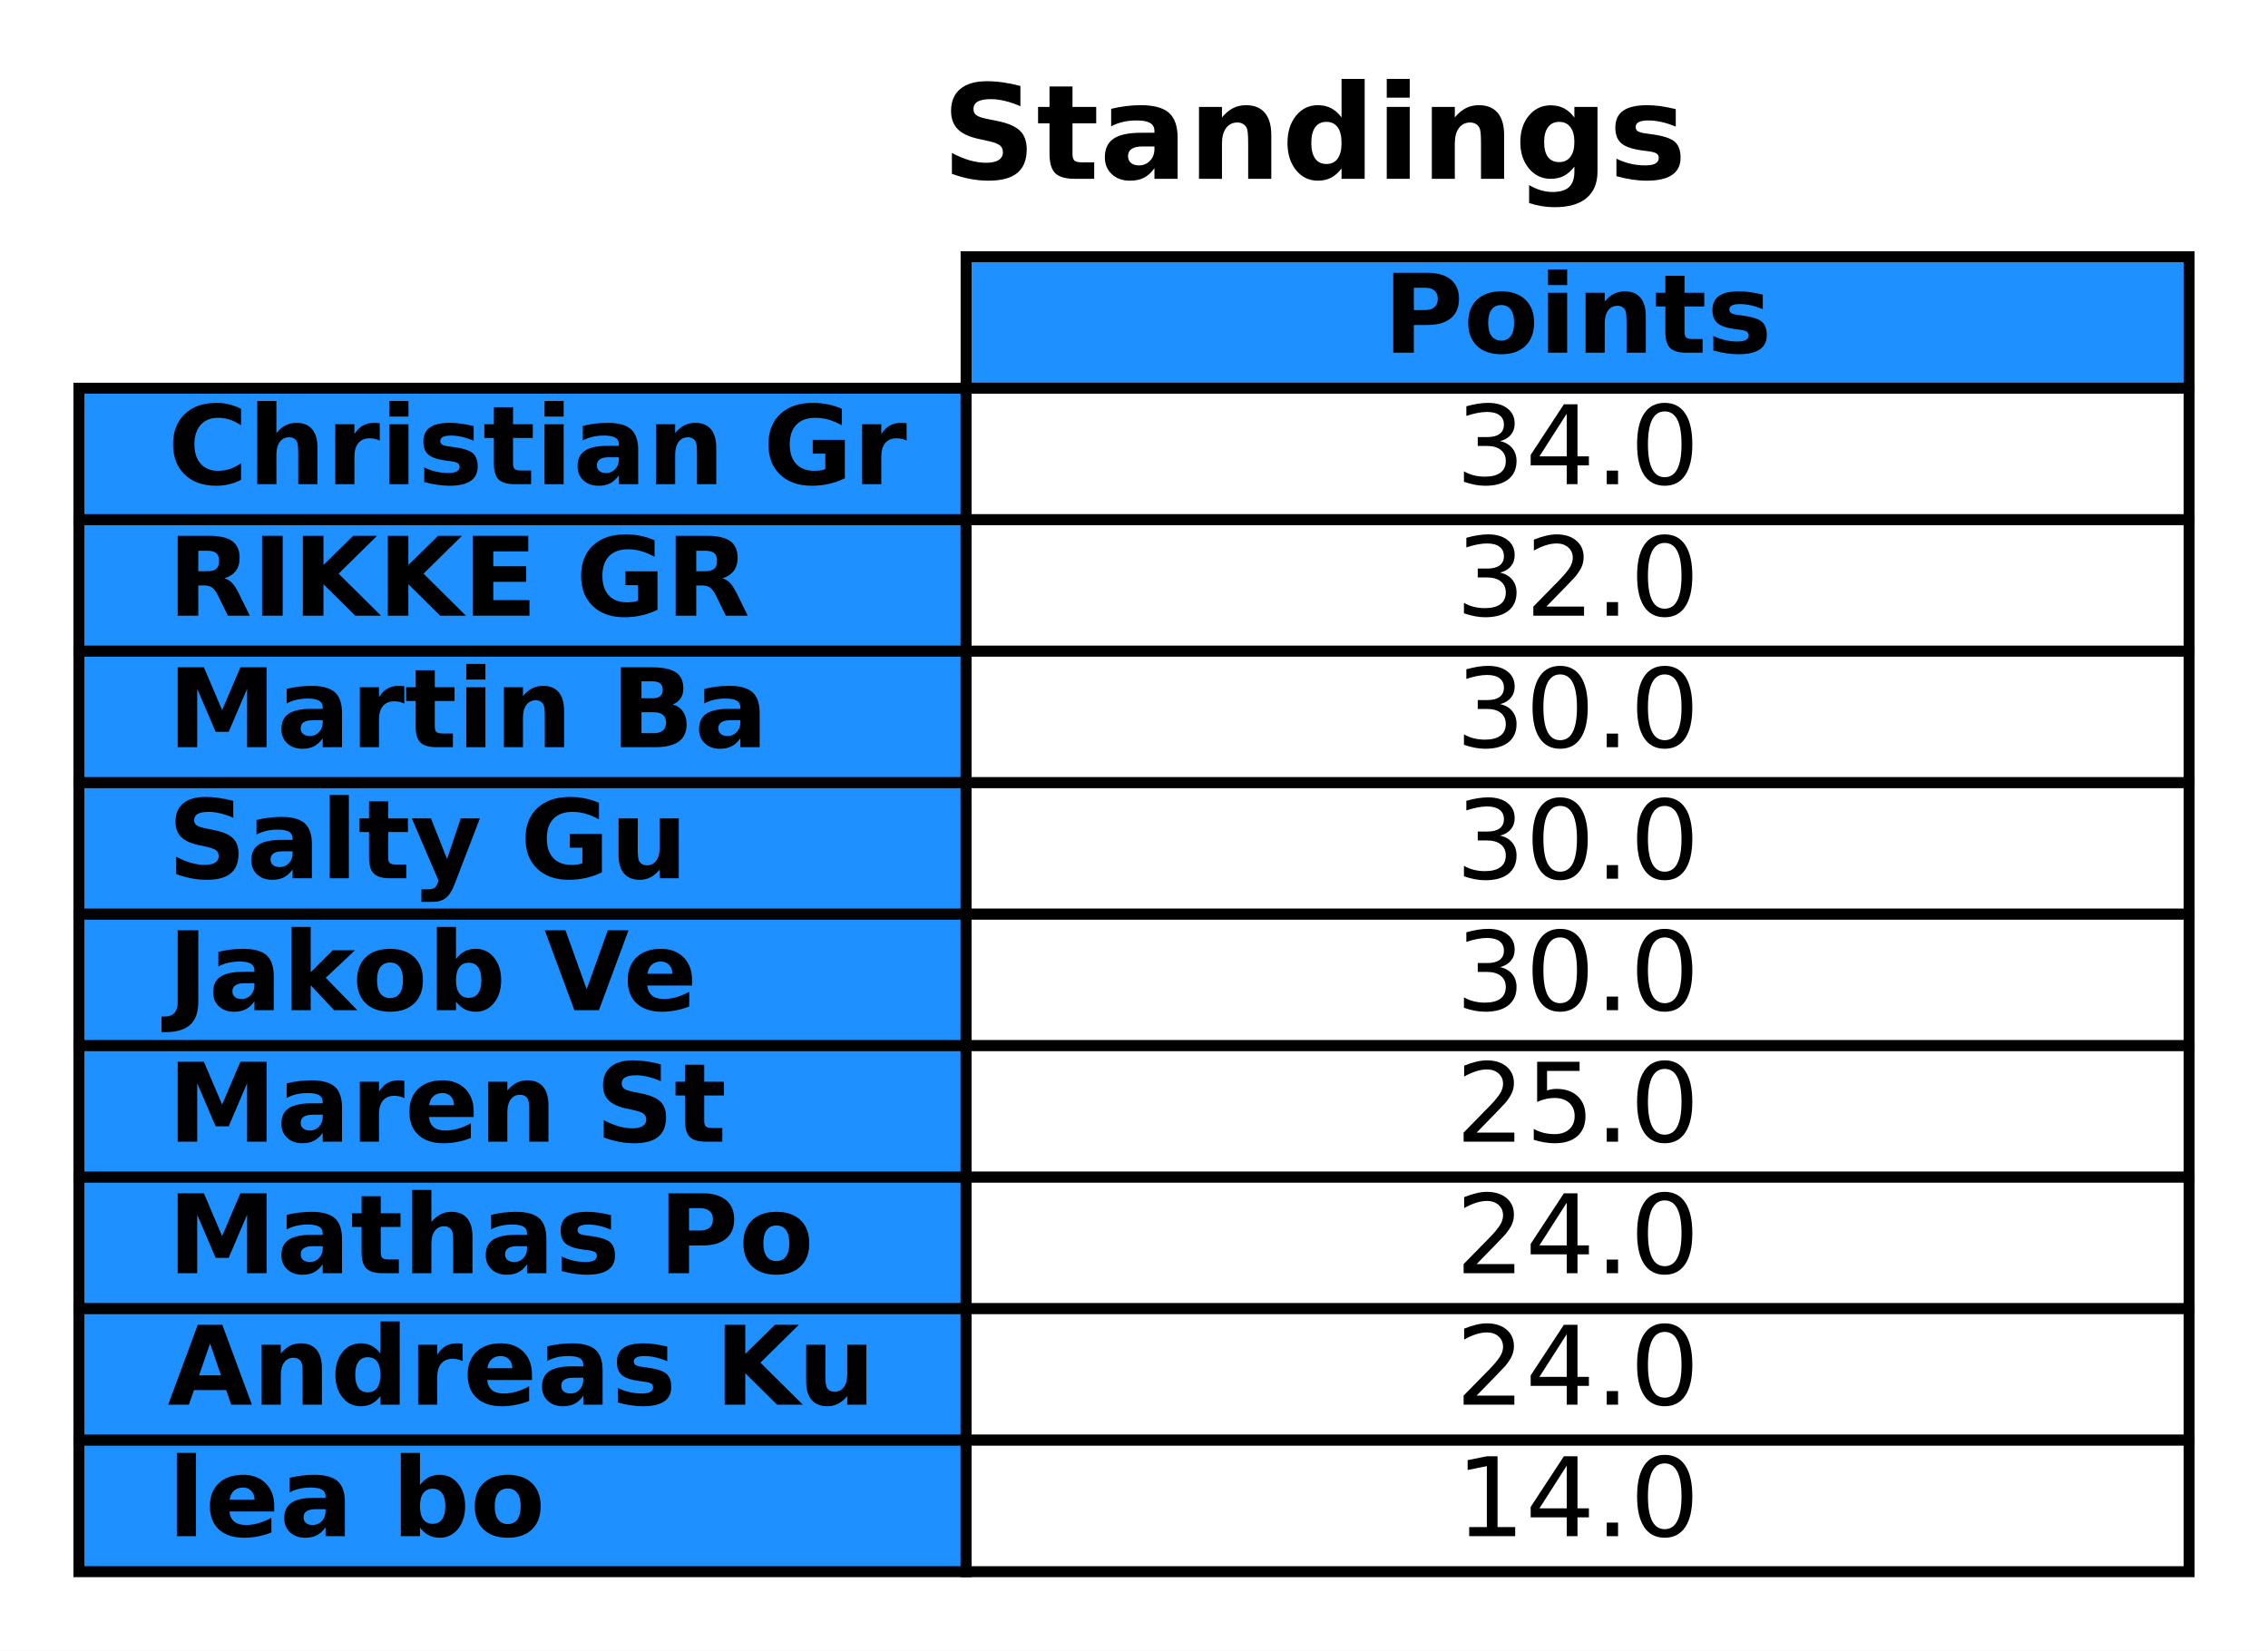
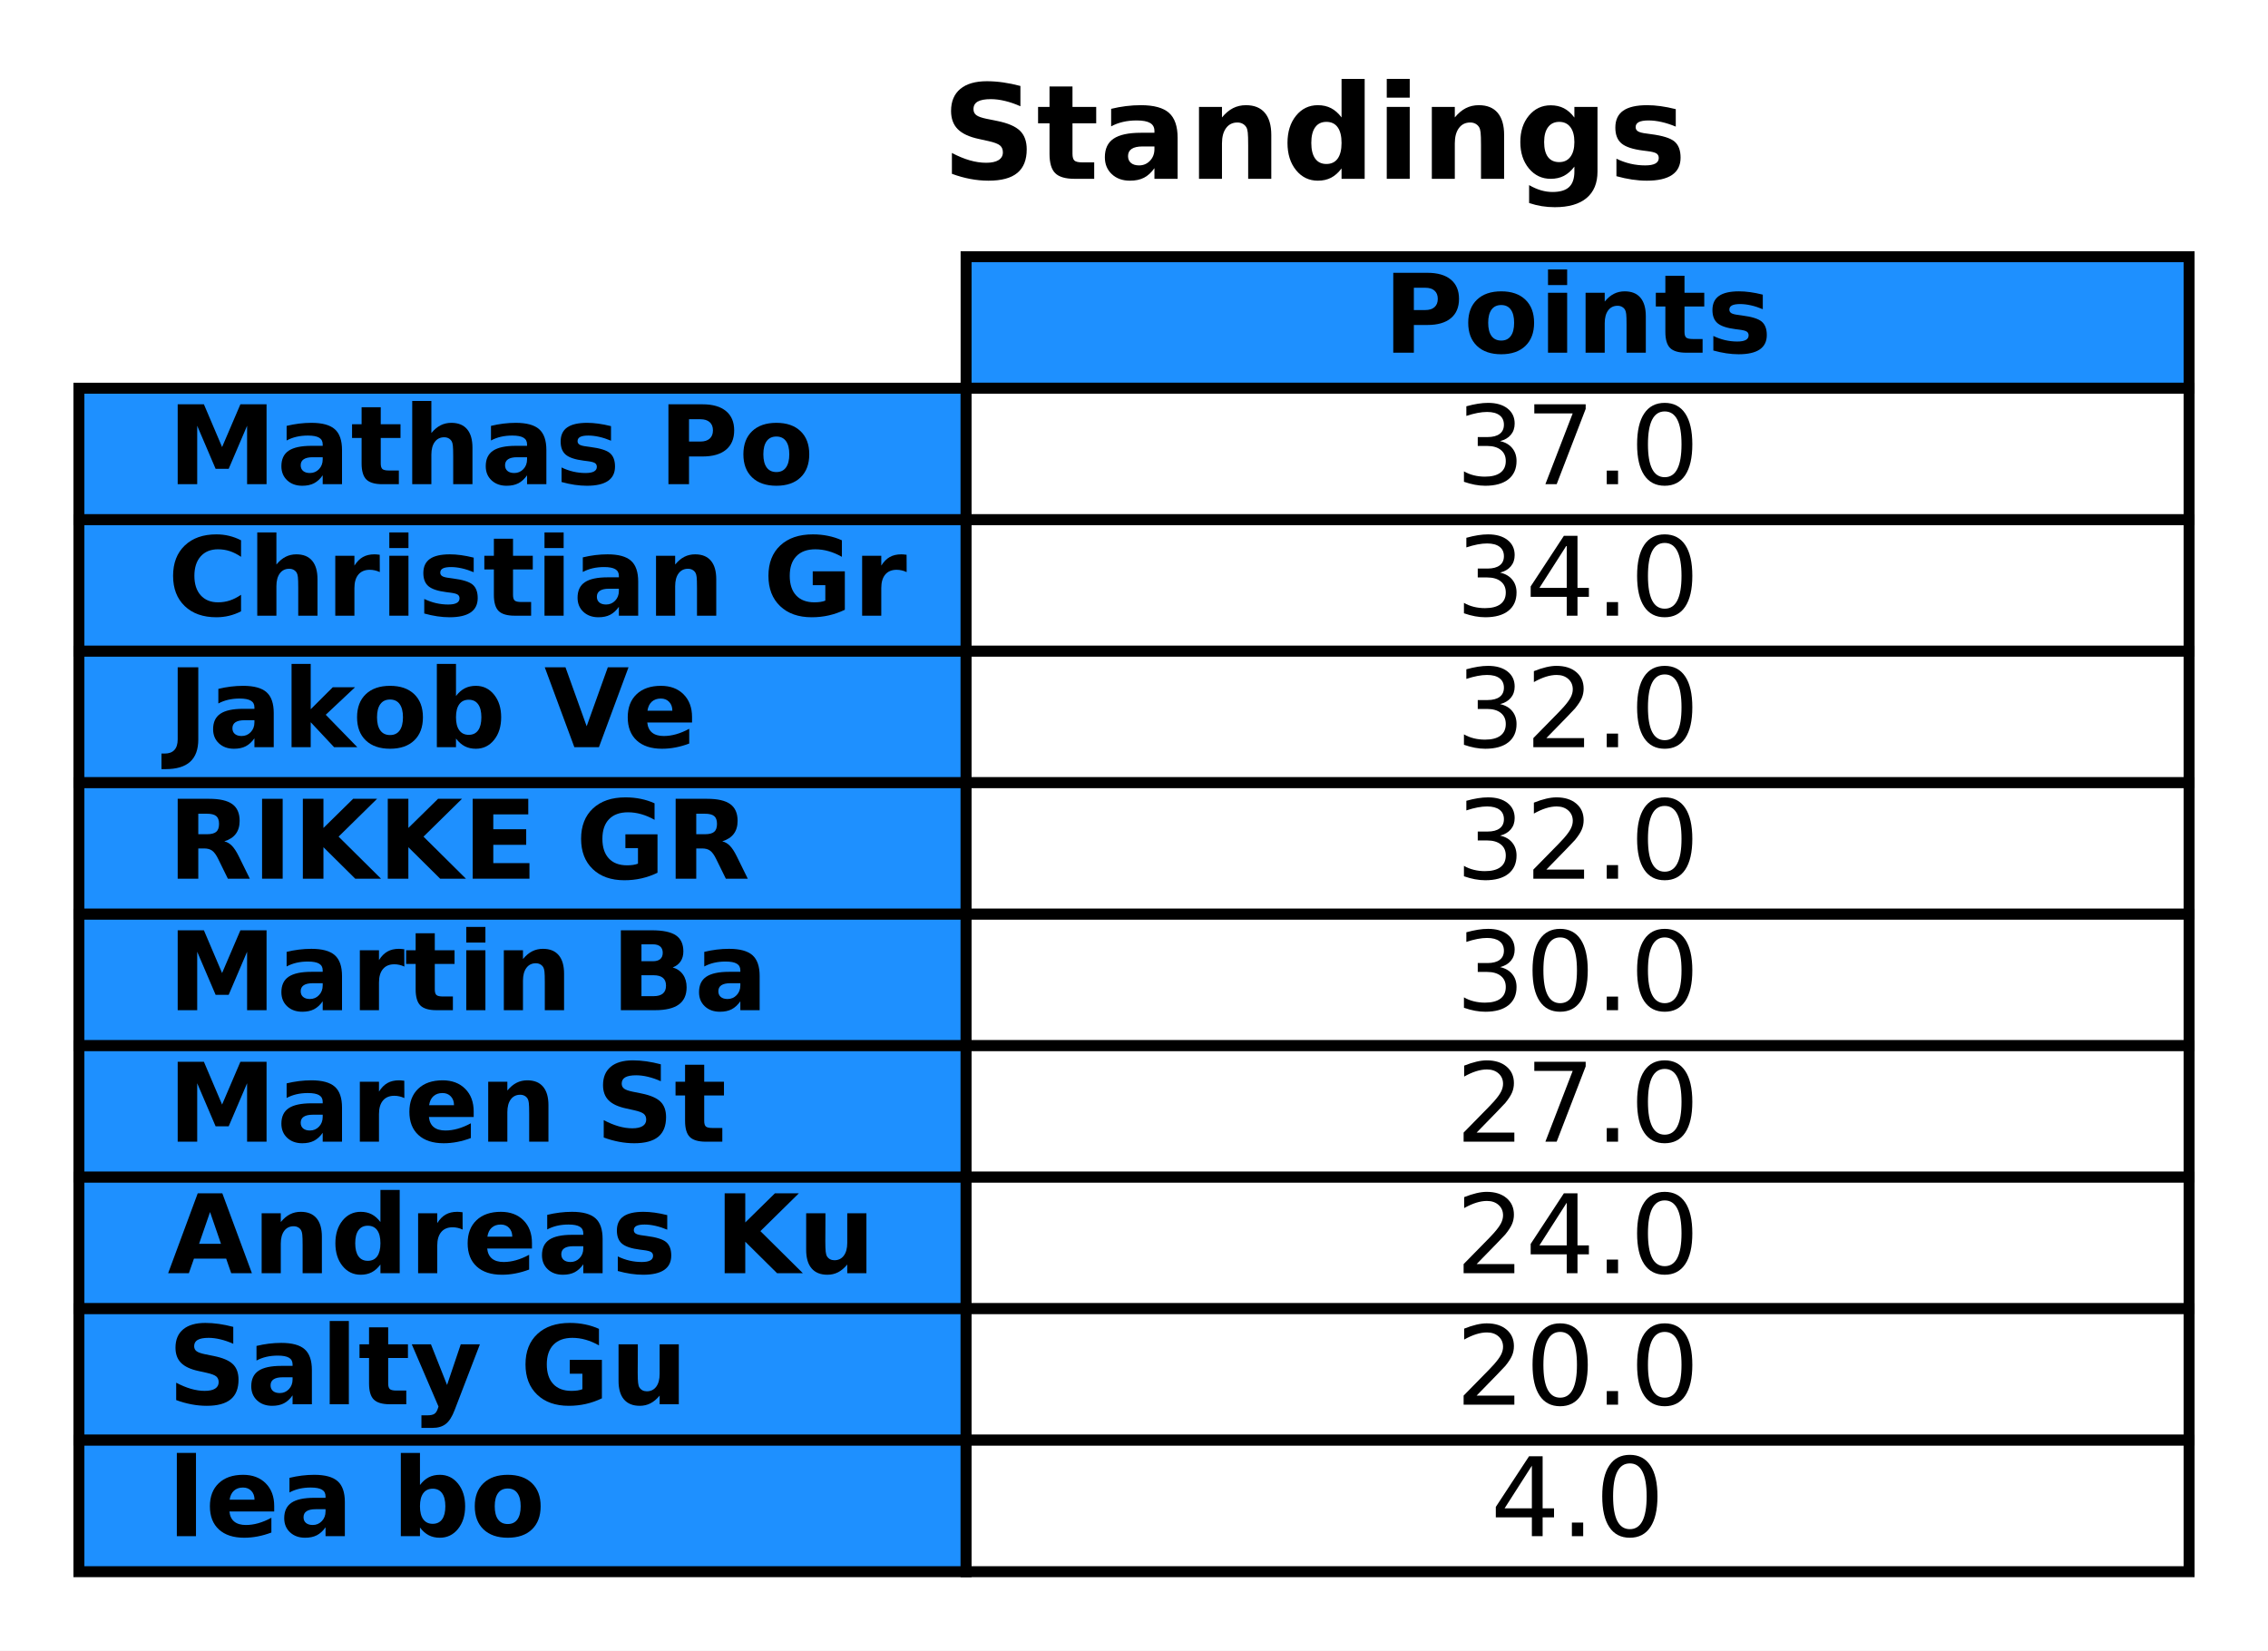
<svg xmlns="http://www.w3.org/2000/svg" xmlns:xlink="http://www.w3.org/1999/xlink" width="206.957pt" height="150.627pt" viewBox="0 0 206.957 150.627" version="1.1">
  <defs>
    <style type="text/css">*{stroke-linejoin: round; stroke-linecap: butt}</style>
  </defs>
  <g id="figure_1">
    <g id="patch_1">
      <path d="M 0 150.627  L 206.957 150.627  L 206.957 0  L 0 0  z " style="fill: #ffffff" />
    </g>
    <g id="axes_1">
      <g id="table_1">
        <g id="patch_2">
          <path d="M 88.157 35.427  L 199.757 35.427  L 199.757 23.427  L 88.157 23.427  z " style="fill: #1e90ff; stroke: #000000; stroke-linejoin: miter" />
        </g>
        <g id="text_1">
          <g transform="translate(126.2178 32.1863) scale(0.1 -0.1)">
            <defs>
              <path id="DejaVuSans-Bold-50" d="M 588 4666  L 2584 4666  Q 3475 4666 3951 4270  Q 4428 3875 4428 3144  Q 4428 2409 3951 2014  Q 3475 1619 2584 1619  L 1791 1619  L 1791 0  L 588 0  L 588 4666  z M 1791 3794  L 1791 2491  L 2456 2491  Q 2806 2491 2997 2661  Q 3188 2831 3188 3144  Q 3188 3456 2997 3625  Q 2806 3794 2456 3794  L 1791 3794  z " transform="scale(0.015625)" />
              <path id="DejaVuSans-Bold-6f" d="M 2203 2784  Q 1831 2784 1636 2517  Q 1441 2250 1441 1747  Q 1441 1244 1636 976  Q 1831 709 2203 709  Q 2569 709 2762 976  Q 2956 1244 2956 1747  Q 2956 2250 2762 2517  Q 2569 2784 2203 2784  z M 2203 3584  Q 3106 3584 3614 3096  Q 4122 2609 4122 1747  Q 4122 884 3614 396  Q 3106 -91 2203 -91  Q 1297 -91 786 396  Q 275 884 275 1747  Q 275 2609 786 3096  Q 1297 3584 2203 3584  z " transform="scale(0.015625)" />
              <path id="DejaVuSans-Bold-69" d="M 538 3500  L 1656 3500  L 1656 0  L 538 0  L 538 3500  z M 538 4863  L 1656 4863  L 1656 3950  L 538 3950  L 538 4863  z " transform="scale(0.015625)" />
              <path id="DejaVuSans-Bold-6e" d="M 4056 2131  L 4056 0  L 2931 0  L 2931 347  L 2931 1631  Q 2931 2084 2911 2256  Q 2891 2428 2841 2509  Q 2775 2619 2662 2680  Q 2550 2741 2406 2741  Q 2056 2741 1856 2470  Q 1656 2200 1656 1722  L 1656 0  L 538 0  L 538 3500  L 1656 3500  L 1656 2988  Q 1909 3294 2193 3439  Q 2478 3584 2822 3584  Q 3428 3584 3742 3212  Q 4056 2841 4056 2131  z " transform="scale(0.015625)" />
              <path id="DejaVuSans-Bold-74" d="M 1759 4494  L 1759 3500  L 2913 3500  L 2913 2700  L 1759 2700  L 1759 1216  Q 1759 972 1856 886  Q 1953 800 2241 800  L 2816 800  L 2816 0  L 1856 0  Q 1194 0 917 276  Q 641 553 641 1216  L 641 2700  L 84 2700  L 84 3500  L 641 3500  L 641 4494  L 1759 4494  z " transform="scale(0.015625)" />
              <path id="DejaVuSans-Bold-73" d="M 3272 3391  L 3272 2541  Q 2913 2691 2578 2766  Q 2244 2841 1947 2841  Q 1628 2841 1473 2761  Q 1319 2681 1319 2516  Q 1319 2381 1436 2309  Q 1553 2238 1856 2203  L 2053 2175  Q 2913 2066 3209 1816  Q 3506 1566 3506 1031  Q 3506 472 3093 190  Q 2681 -91 1863 -91  Q 1516 -91 1145 -36  Q 775 19 384 128  L 384 978  Q 719 816 1070 734  Q 1422 653 1784 653  Q 2113 653 2278 743  Q 2444 834 2444 1013  Q 2444 1163 2330 1236  Q 2216 1309 1875 1350  L 1678 1375  Q 931 1469 631 1722  Q 331 1975 331 2491  Q 331 3047 712 3315  Q 1094 3584 1881 3584  Q 2191 3584 2531 3537  Q 2872 3491 3272 3391  z " transform="scale(0.015625)" />
            </defs>
            <use xlink:href="#DejaVuSans-Bold-50" />
            <use xlink:href="#DejaVuSans-Bold-6f" x="73.291" />
            <use xlink:href="#DejaVuSans-Bold-69" x="141.992" />
            <use xlink:href="#DejaVuSans-Bold-6e" x="176.27" />
            <use xlink:href="#DejaVuSans-Bold-74" x="247.461" />
            <use xlink:href="#DejaVuSans-Bold-73" x="295.264" />
          </g>
        </g>
        <g id="patch_3">
          <path d="M 7.2 47.427  L 88.157 47.427  L 88.157 35.427  L 7.2 35.427  z " style="fill: #1e90ff; stroke: #000000; stroke-linejoin: miter" />
        </g>
        <g id="text_2">
          <g transform="translate(15.29569 44.1863) scale(0.1 -0.1)">
            <defs>
+               <path id="DejaVuSans-Bold-4d" d="M 588 4666  L 2119 4666  L 3181 2169  L 4250 4666  L 5778 4666  L 5778 0  L 4641 0  L 4641 3413  L 3566 897  L 2803 897  L 1728 3413  L 1728 0  L 588 0  L 588 4666  z " transform="scale(0.015625)" />
+               <path id="DejaVuSans-Bold-61" d="M 2106 1575  Q 1756 1575 1579 1456  Q 1403 1338 1403 1106  Q 1403 894 1545 773  Q 1688 653 1941 653  Q 2256 653 2472 879  Q 2688 1106 2688 1447  L 2688 1575  L 2106 1575  z M 3816 1997  L 3816 0  L 2688 0  L 2688 519  Q 2463 200 2181 54  Q 1900 -91 1497 -91  Q 953 -91 614 226  Q 275 544 275 1050  Q 275 1666 698 1953  Q 1122 2241 2028 2241  L 2688 2241  L 2688 2328  Q 2688 2594 2478 2717  Q 2269 2841 1825 2841  Q 1466 2841 1156 2769  Q 847 2697 581 2553  L 581 3406  Q 941 3494 1303 3539  Q 1666 3584 2028 3584  Q 2975 3584 3395 3211  Q 3816 2838 3816 1997  z " transform="scale(0.015625)" />
+               <path id="DejaVuSans-Bold-68" d="M 4056 2131  L 4056 0  L 2931 0  L 2931 347  L 2931 1625  Q 2931 2084 2911 2256  Q 2891 2428 2841 2509  Q 2775 2619 2662 2680  Q 2550 2741 2406 2741  Q 2056 2741 1856 2470  Q 1656 2200 1656 1722  L 1656 0  L 538 0  L 538 4863  L 1656 4863  L 1656 2988  Q 1909 3294 2193 3439  Q 2478 3584 2822 3584  Q 3428 3584 3742 3212  Q 4056 2841 4056 2131  z " transform="scale(0.015625)" />
+               <path id="DejaVuSans-Bold-20" transform="scale(0.015625)" />
+             </defs>
+             <use xlink:href="#DejaVuSans-Bold-4d" />
+             <use xlink:href="#DejaVuSans-Bold-61" x="99.512" />
+             <use xlink:href="#DejaVuSans-Bold-74" x="166.992" />
+             <use xlink:href="#DejaVuSans-Bold-68" x="214.795" />
+             <use xlink:href="#DejaVuSans-Bold-61" x="285.986" />
+             <use xlink:href="#DejaVuSans-Bold-73" x="353.467" />
+             <use xlink:href="#DejaVuSans-Bold-20" x="412.988" />
+             <use xlink:href="#DejaVuSans-Bold-50" x="447.803" />
+             <use xlink:href="#DejaVuSans-Bold-6f" x="521.094" />
+           </g>
+         </g>
+         <g id="patch_4">
+           <path d="M 88.157 47.427  L 199.757 47.427  L 199.757 35.427  L 88.157 35.427  z " style="fill: #ffffff; stroke: #000000; stroke-linejoin: miter" />
+         </g>
+         <g id="text_3">
+           <g transform="translate(132.8241 44.1863) scale(0.1 -0.1)">
+             <defs>
+               <path id="DejaVuSans-33" d="M 2597 2516  Q 3050 2419 3304 2112  Q 3559 1806 3559 1356  Q 3559 666 3084 287  Q 2609 -91 1734 -91  Q 1441 -91 1130 -33  Q 819 25 488 141  L 488 750  Q 750 597 1062 519  Q 1375 441 1716 441  Q 2309 441 2620 675  Q 2931 909 2931 1356  Q 2931 1769 2642 2001  Q 2353 2234 1838 2234  L 1294 2234  L 1294 2753  L 1863 2753  Q 2328 2753 2575 2939  Q 2822 3125 2822 3475  Q 2822 3834 2567 4026  Q 2313 4219 1838 4219  Q 1578 4219 1281 4162  Q 984 4106 628 3988  L 628 4550  Q 988 4650 1302 4700  Q 1616 4750 1894 4750  Q 2613 4750 3031 4423  Q 3450 4097 3450 3541  Q 3450 3153 3228 2886  Q 3006 2619 2597 2516  z " transform="scale(0.015625)" />
+               <path id="DejaVuSans-37" d="M 525 4666  L 3525 4666  L 3525 4397  L 1831 0  L 1172 0  L 2766 4134  L 525 4134  L 525 4666  z " transform="scale(0.015625)" />
+               <path id="DejaVuSans-2e" d="M 684 794  L 1344 794  L 1344 0  L 684 0  L 684 794  z " transform="scale(0.015625)" />
+               <path id="DejaVuSans-30" d="M 2034 4250  Q 1547 4250 1301 3770  Q 1056 3291 1056 2328  Q 1056 1369 1301 889  Q 1547 409 2034 409  Q 2525 409 2770 889  Q 3016 1369 3016 2328  Q 3016 3291 2770 3770  Q 2525 4250 2034 4250  z M 2034 4750  Q 2819 4750 3233 4129  Q 3647 3509 3647 2328  Q 3647 1150 3233 529  Q 2819 -91 2034 -91  Q 1250 -91 836 529  Q 422 1150 422 2328  Q 422 3509 836 4129  Q 1250 4750 2034 4750  z " transform="scale(0.015625)" />
+             </defs>
+             <use xlink:href="#DejaVuSans-33" />
+             <use xlink:href="#DejaVuSans-37" x="63.623" />
+             <use xlink:href="#DejaVuSans-2e" x="127.246" />
+             <use xlink:href="#DejaVuSans-30" x="159.033" />
+           </g>
+         </g>
+         <g id="patch_5">
+           <path d="M 7.2 59.427  L 88.157 59.427  L 88.157 47.427  L 7.2 47.427  z " style="fill: #1e90ff; stroke: #000000; stroke-linejoin: miter" />
+         </g>
+         <g id="text_4">
+           <g transform="translate(15.29569 56.1863) scale(0.1 -0.1)">
+             <defs>
              <path id="DejaVuSans-Bold-43" d="M 4288 256  Q 3956 84 3597 -3  Q 3238 -91 2847 -91  Q 1681 -91 1000 561  Q 319 1213 319 2328  Q 319 3447 1000 4098  Q 1681 4750 2847 4750  Q 3238 4750 3597 4662  Q 3956 4575 4288 4403  L 4288 3438  Q 3953 3666 3628 3772  Q 3303 3878 2944 3878  Q 2300 3878 1931 3465  Q 1563 3053 1563 2328  Q 1563 1606 1931 1193  Q 2300 781 2944 781  Q 3303 781 3628 887  Q 3953 994 4288 1222  L 4288 256  z " transform="scale(0.015625)" />
-               <path id="DejaVuSans-Bold-68" d="M 4056 2131  L 4056 0  L 2931 0  L 2931 347  L 2931 1625  Q 2931 2084 2911 2256  Q 2891 2428 2841 2509  Q 2775 2619 2662 2680  Q 2550 2741 2406 2741  Q 2056 2741 1856 2470  Q 1656 2200 1656 1722  L 1656 0  L 538 0  L 538 4863  L 1656 4863  L 1656 2988  Q 1909 3294 2193 3439  Q 2478 3584 2822 3584  Q 3428 3584 3742 3212  Q 4056 2841 4056 2131  z " transform="scale(0.015625)" />
              <path id="DejaVuSans-Bold-72" d="M 3138 2547  Q 2991 2616 2845 2648  Q 2700 2681 2553 2681  Q 2122 2681 1889 2404  Q 1656 2128 1656 1613  L 1656 0  L 538 0  L 538 3500  L 1656 3500  L 1656 2925  Q 1872 3269 2151 3426  Q 2431 3584 2822 3584  Q 2878 3584 2943 3579  Q 3009 3575 3134 3559  L 3138 2547  z " transform="scale(0.015625)" />
-               <path id="DejaVuSans-Bold-61" d="M 2106 1575  Q 1756 1575 1579 1456  Q 1403 1338 1403 1106  Q 1403 894 1545 773  Q 1688 653 1941 653  Q 2256 653 2472 879  Q 2688 1106 2688 1447  L 2688 1575  L 2106 1575  z M 3816 1997  L 3816 0  L 2688 0  L 2688 519  Q 2463 200 2181 54  Q 1900 -91 1497 -91  Q 953 -91 614 226  Q 275 544 275 1050  Q 275 1666 698 1953  Q 1122 2241 2028 2241  L 2688 2241  L 2688 2328  Q 2688 2594 2478 2717  Q 2269 2841 1825 2841  Q 1466 2841 1156 2769  Q 847 2697 581 2553  L 581 3406  Q 941 3494 1303 3539  Q 1666 3584 2028 3584  Q 2975 3584 3395 3211  Q 3816 2838 3816 1997  z " transform="scale(0.015625)" />
-               <path id="DejaVuSans-Bold-20" transform="scale(0.015625)" />
              <path id="DejaVuSans-Bold-47" d="M 4781 347  Q 4331 128 3847 18  Q 3363 -91 2847 -91  Q 1681 -91 1000 561  Q 319 1213 319 2328  Q 319 3456 1012 4103  Q 1706 4750 2913 4750  Q 3378 4750 3804 4662  Q 4231 4575 4609 4403  L 4609 3438  Q 4219 3659 3833 3768  Q 3447 3878 3059 3878  Q 2341 3878 1952 3476  Q 1563 3075 1563 2328  Q 1563 1588 1938 1184  Q 2313 781 3003 781  Q 3191 781 3352 804  Q 3513 828 3641 878  L 3641 1784  L 2906 1784  L 2906 2591  L 4781 2591  L 4781 347  z " transform="scale(0.015625)" />
            </defs>
            <use xlink:href="#DejaVuSans-Bold-43" />
            <use xlink:href="#DejaVuSans-Bold-68" x="73.389" />
            <use xlink:href="#DejaVuSans-Bold-72" x="144.58" />
            <use xlink:href="#DejaVuSans-Bold-69" x="193.896" />
            <use xlink:href="#DejaVuSans-Bold-73" x="228.174" />
            <use xlink:href="#DejaVuSans-Bold-74" x="287.695" />
            <use xlink:href="#DejaVuSans-Bold-69" x="335.498" />
            <use xlink:href="#DejaVuSans-Bold-61" x="369.775" />
            <use xlink:href="#DejaVuSans-Bold-6e" x="437.256" />
            <use xlink:href="#DejaVuSans-Bold-20" x="508.447" />
            <use xlink:href="#DejaVuSans-Bold-47" x="543.262" />
            <use xlink:href="#DejaVuSans-Bold-72" x="625.342" />
          </g>
        </g>
-         <g id="patch_4">
-           <path d="M 88.157 47.427  L 199.757 47.427  L 199.757 35.427  L 88.157 35.427  z " style="fill: #ffffff; stroke: #000000; stroke-linejoin: miter" />
-         </g>
-         <g id="text_3">
-           <g transform="translate(132.8241 44.1863) scale(0.1 -0.1)">
-             <defs>
-               <path id="DejaVuSans-33" d="M 2597 2516  Q 3050 2419 3304 2112  Q 3559 1806 3559 1356  Q 3559 666 3084 287  Q 2609 -91 1734 -91  Q 1441 -91 1130 -33  Q 819 25 488 141  L 488 750  Q 750 597 1062 519  Q 1375 441 1716 441  Q 2309 441 2620 675  Q 2931 909 2931 1356  Q 2931 1769 2642 2001  Q 2353 2234 1838 2234  L 1294 2234  L 1294 2753  L 1863 2753  Q 2328 2753 2575 2939  Q 2822 3125 2822 3475  Q 2822 3834 2567 4026  Q 2313 4219 1838 4219  Q 1578 4219 1281 4162  Q 984 4106 628 3988  L 628 4550  Q 988 4650 1302 4700  Q 1616 4750 1894 4750  Q 2613 4750 3031 4423  Q 3450 4097 3450 3541  Q 3450 3153 3228 2886  Q 3006 2619 2597 2516  z " transform="scale(0.015625)" />
+         <g id="patch_6">
+           <path d="M 88.157 59.427  L 199.757 59.427  L 199.757 47.427  L 88.157 47.427  z " style="fill: #ffffff; stroke: #000000; stroke-linejoin: miter" />
+         </g>
+         <g id="text_5">
+           <g transform="translate(132.8241 56.1863) scale(0.1 -0.1)">
+             <defs>
              <path id="DejaVuSans-34" d="M 2419 4116  L 825 1625  L 2419 1625  L 2419 4116  z M 2253 4666  L 3047 4666  L 3047 1625  L 3713 1625  L 3713 1100  L 3047 1100  L 3047 0  L 2419 0  L 2419 1100  L 313 1100  L 313 1709  L 2253 4666  z " transform="scale(0.015625)" />
-               <path id="DejaVuSans-2e" d="M 684 794  L 1344 794  L 1344 0  L 684 0  L 684 794  z " transform="scale(0.015625)" />
-               <path id="DejaVuSans-30" d="M 2034 4250  Q 1547 4250 1301 3770  Q 1056 3291 1056 2328  Q 1056 1369 1301 889  Q 1547 409 2034 409  Q 2525 409 2770 889  Q 3016 1369 3016 2328  Q 3016 3291 2770 3770  Q 2525 4250 2034 4250  z M 2034 4750  Q 2819 4750 3233 4129  Q 3647 3509 3647 2328  Q 3647 1150 3233 529  Q 2819 -91 2034 -91  Q 1250 -91 836 529  Q 422 1150 422 2328  Q 422 3509 836 4129  Q 1250 4750 2034 4750  z " transform="scale(0.015625)" />
            </defs>
            <use xlink:href="#DejaVuSans-33" />
            <use xlink:href="#DejaVuSans-34" x="63.623" />
            <use xlink:href="#DejaVuSans-2e" x="127.246" />
            <use xlink:href="#DejaVuSans-30" x="159.033" />
          </g>
        </g>
-         <g id="patch_5">
-           <path d="M 7.2 59.427  L 88.157 59.427  L 88.157 47.427  L 7.2 47.427  z " style="fill: #1e90ff; stroke: #000000; stroke-linejoin: miter" />
-         </g>
-         <g id="text_4">
-           <g transform="translate(15.29569 56.1863) scale(0.1 -0.1)">
+         <g id="patch_7">
+           <path d="M 7.2 71.427  L 88.157 71.427  L 88.157 59.427  L 7.2 59.427  z " style="fill: #1e90ff; stroke: #000000; stroke-linejoin: miter" />
+         </g>
+         <g id="text_6">
+           <g transform="translate(15.29569 68.1863) scale(0.1 -0.1)">
+             <defs>
+               <path id="DejaVuSans-Bold-4a" d="M 588 4666  L 1791 4666  L 1791 453  Q 1791 -419 1317 -850  Q 844 -1281 -116 -1281  L -359 -1281  L -359 -372  L -172 -372  Q 203 -372 395 -162  Q 588 47 588 453  L 588 4666  z " transform="scale(0.015625)" />
+               <path id="DejaVuSans-Bold-6b" d="M 538 4863  L 1656 4863  L 1656 2216  L 2944 3500  L 4244 3500  L 2534 1894  L 4378 0  L 3022 0  L 1656 1459  L 1656 0  L 538 0  L 538 4863  z " transform="scale(0.015625)" />
+               <path id="DejaVuSans-Bold-62" d="M 2400 722  Q 2759 722 2948 984  Q 3138 1247 3138 1747  Q 3138 2247 2948 2509  Q 2759 2772 2400 2772  Q 2041 2772 1848 2508  Q 1656 2244 1656 1747  Q 1656 1250 1848 986  Q 2041 722 2400 722  z M 1656 2988  Q 1888 3294 2169 3439  Q 2450 3584 2816 3584  Q 3463 3584 3878 3070  Q 4294 2556 4294 1747  Q 4294 938 3878 423  Q 3463 -91 2816 -91  Q 2450 -91 2169 54  Q 1888 200 1656 506  L 1656 0  L 538 0  L 538 4863  L 1656 4863  L 1656 2988  z " transform="scale(0.015625)" />
+               <path id="DejaVuSans-Bold-56" d="M 31 4666  L 1241 4666  L 2478 1222  L 3713 4666  L 4922 4666  L 3194 0  L 1759 0  L 31 4666  z " transform="scale(0.015625)" />
+               <path id="DejaVuSans-Bold-65" d="M 4031 1759  L 4031 1441  L 1416 1441  Q 1456 1047 1700 850  Q 1944 653 2381 653  Q 2734 653 3104 758  Q 3475 863 3866 1075  L 3866 213  Q 3469 63 3072 -14  Q 2675 -91 2278 -91  Q 1328 -91 801 392  Q 275 875 275 1747  Q 275 2603 792 3093  Q 1309 3584 2216 3584  Q 3041 3584 3536 3087  Q 4031 2591 4031 1759  z M 2881 2131  Q 2881 2450 2695 2645  Q 2509 2841 2209 2841  Q 1884 2841 1681 2658  Q 1478 2475 1428 2131  L 2881 2131  z " transform="scale(0.015625)" />
+             </defs>
+             <use xlink:href="#DejaVuSans-Bold-4a" />
+             <use xlink:href="#DejaVuSans-Bold-61" x="37.207" />
+             <use xlink:href="#DejaVuSans-Bold-6b" x="104.688" />
+             <use xlink:href="#DejaVuSans-Bold-6f" x="168.566" />
+             <use xlink:href="#DejaVuSans-Bold-62" x="237.268" />
+             <use xlink:href="#DejaVuSans-Bold-20" x="308.85" />
+             <use xlink:href="#DejaVuSans-Bold-56" x="343.664" />
+             <use xlink:href="#DejaVuSans-Bold-65" x="415.557" />
+           </g>
+         </g>
+         <g id="patch_8">
+           <path d="M 88.157 71.427  L 199.757 71.427  L 199.757 59.427  L 88.157 59.427  z " style="fill: #ffffff; stroke: #000000; stroke-linejoin: miter" />
+         </g>
+         <g id="text_7">
+           <g transform="translate(132.8241 68.1863) scale(0.1 -0.1)">
+             <defs>
+               <path id="DejaVuSans-32" d="M 1228 531  L 3431 531  L 3431 0  L 469 0  L 469 531  Q 828 903 1448 1529  Q 2069 2156 2228 2338  Q 2531 2678 2651 2914  Q 2772 3150 2772 3378  Q 2772 3750 2511 3984  Q 2250 4219 1831 4219  Q 1534 4219 1204 4116  Q 875 4013 500 3803  L 500 4441  Q 881 4594 1212 4672  Q 1544 4750 1819 4750  Q 2544 4750 2975 4387  Q 3406 4025 3406 3419  Q 3406 3131 3298 2873  Q 3191 2616 2906 2266  Q 2828 2175 2409 1742  Q 1991 1309 1228 531  z " transform="scale(0.015625)" />
+             </defs>
+             <use xlink:href="#DejaVuSans-33" />
+             <use xlink:href="#DejaVuSans-32" x="63.623" />
+             <use xlink:href="#DejaVuSans-2e" x="127.246" />
+             <use xlink:href="#DejaVuSans-30" x="159.033" />
+           </g>
+         </g>
+         <g id="patch_9">
+           <path d="M 7.2 83.427  L 88.157 83.427  L 88.157 71.427  L 7.2 71.427  z " style="fill: #1e90ff; stroke: #000000; stroke-linejoin: miter" />
+         </g>
+         <g id="text_8">
+           <g transform="translate(15.29569 80.1863) scale(0.1 -0.1)">
            <defs>
              <path id="DejaVuSans-Bold-52" d="M 2297 2597  Q 2675 2597 2839 2737  Q 3003 2878 3003 3200  Q 3003 3519 2839 3656  Q 2675 3794 2297 3794  L 1791 3794  L 1791 2597  L 2297 2597  z M 1791 1766  L 1791 0  L 588 0  L 588 4666  L 2425 4666  Q 3347 4666 3776 4356  Q 4206 4047 4206 3378  Q 4206 2916 3982 2619  Q 3759 2322 3309 2181  Q 3556 2125 3751 1926  Q 3947 1728 4147 1325  L 4800 0  L 3519 0  L 2950 1159  Q 2778 1509 2601 1637  Q 2425 1766 2131 1766  L 1791 1766  z " transform="scale(0.015625)" />
              <path id="DejaVuSans-Bold-49" d="M 588 4666  L 1791 4666  L 1791 0  L 588 0  L 588 4666  z " transform="scale(0.015625)" />
              <path id="DejaVuSans-Bold-4b" d="M 588 4666  L 1791 4666  L 1791 2963  L 3525 4666  L 4922 4666  L 2675 2456  L 5153 0  L 3647 0  L 1791 1838  L 1791 0  L 588 0  L 588 4666  z " transform="scale(0.015625)" />
              <path id="DejaVuSans-Bold-45" d="M 588 4666  L 3834 4666  L 3834 3756  L 1791 3756  L 1791 2888  L 3713 2888  L 3713 1978  L 1791 1978  L 1791 909  L 3903 909  L 3903 0  L 588 0  L 588 4666  z " transform="scale(0.015625)" />
            </defs>
            <use xlink:href="#DejaVuSans-Bold-52" />
            <use xlink:href="#DejaVuSans-Bold-49" x="77.002" />
            <use xlink:href="#DejaVuSans-Bold-4b" x="114.209" />
            <use xlink:href="#DejaVuSans-Bold-4b" x="191.699" />
            <use xlink:href="#DejaVuSans-Bold-45" x="269.189" />
            <use xlink:href="#DejaVuSans-Bold-20" x="337.5" />
            <use xlink:href="#DejaVuSans-Bold-47" x="372.314" />
            <use xlink:href="#DejaVuSans-Bold-52" x="454.395" />
          </g>
        </g>
-         <g id="patch_6">
-           <path d="M 88.157 59.427  L 199.757 59.427  L 199.757 47.427  L 88.157 47.427  z " style="fill: #ffffff; stroke: #000000; stroke-linejoin: miter" />
-         </g>
-         <g id="text_5">
-           <g transform="translate(132.8241 56.1863) scale(0.1 -0.1)">
-             <defs>
-               <path id="DejaVuSans-32" d="M 1228 531  L 3431 531  L 3431 0  L 469 0  L 469 531  Q 828 903 1448 1529  Q 2069 2156 2228 2338  Q 2531 2678 2651 2914  Q 2772 3150 2772 3378  Q 2772 3750 2511 3984  Q 2250 4219 1831 4219  Q 1534 4219 1204 4116  Q 875 4013 500 3803  L 500 4441  Q 881 4594 1212 4672  Q 1544 4750 1819 4750  Q 2544 4750 2975 4387  Q 3406 4025 3406 3419  Q 3406 3131 3298 2873  Q 3191 2616 2906 2266  Q 2828 2175 2409 1742  Q 1991 1309 1228 531  z " transform="scale(0.015625)" />
-             </defs>
+         <g id="patch_10">
+           <path d="M 88.157 83.427  L 199.757 83.427  L 199.757 71.427  L 88.157 71.427  z " style="fill: #ffffff; stroke: #000000; stroke-linejoin: miter" />
+         </g>
+         <g id="text_9">
+           <g transform="translate(132.8241 80.1863) scale(0.1 -0.1)">
            <use xlink:href="#DejaVuSans-33" />
            <use xlink:href="#DejaVuSans-32" x="63.623" />
            <use xlink:href="#DejaVuSans-2e" x="127.246" />
            <use xlink:href="#DejaVuSans-30" x="159.033" />
          </g>
        </g>
-         <g id="patch_7">
-           <path d="M 7.2 71.427  L 88.157 71.427  L 88.157 59.427  L 7.2 59.427  z " style="fill: #1e90ff; stroke: #000000; stroke-linejoin: miter" />
-         </g>
-         <g id="text_6">
-           <g transform="translate(15.29569 68.1863) scale(0.1 -0.1)">
-             <defs>
-               <path id="DejaVuSans-Bold-4d" d="M 588 4666  L 2119 4666  L 3181 2169  L 4250 4666  L 5778 4666  L 5778 0  L 4641 0  L 4641 3413  L 3566 897  L 2803 897  L 1728 3413  L 1728 0  L 588 0  L 588 4666  z " transform="scale(0.015625)" />
+         <g id="patch_11">
+           <path d="M 7.2 95.427  L 88.157 95.427  L 88.157 83.427  L 7.2 83.427  z " style="fill: #1e90ff; stroke: #000000; stroke-linejoin: miter" />
+         </g>
+         <g id="text_10">
+           <g transform="translate(15.29569 92.1863) scale(0.1 -0.1)">
+             <defs>
              <path id="DejaVuSans-Bold-42" d="M 2456 2859  Q 2741 2859 2887 2984  Q 3034 3109 3034 3353  Q 3034 3594 2887 3720  Q 2741 3847 2456 3847  L 1791 3847  L 1791 2859  L 2456 2859  z M 2497 819  Q 2859 819 3042 972  Q 3225 1125 3225 1434  Q 3225 1738 3044 1889  Q 2863 2041 2497 2041  L 1791 2041  L 1791 819  L 2497 819  z M 3616 2497  Q 4003 2384 4215 2081  Q 4428 1778 4428 1338  Q 4428 663 3972 331  Q 3516 0 2584 0  L 588 0  L 588 4666  L 2394 4666  Q 3366 4666 3802 4372  Q 4238 4078 4238 3431  Q 4238 3091 4078 2852  Q 3919 2613 3616 2497  z " transform="scale(0.015625)" />
            </defs>
            <use xlink:href="#DejaVuSans-Bold-4d" />
            <use xlink:href="#DejaVuSans-Bold-61" x="99.512" />
            <use xlink:href="#DejaVuSans-Bold-72" x="166.992" />
            <use xlink:href="#DejaVuSans-Bold-74" x="216.309" />
            <use xlink:href="#DejaVuSans-Bold-69" x="264.111" />
            <use xlink:href="#DejaVuSans-Bold-6e" x="298.389" />
            <use xlink:href="#DejaVuSans-Bold-20" x="369.58" />
            <use xlink:href="#DejaVuSans-Bold-42" x="404.395" />
            <use xlink:href="#DejaVuSans-Bold-61" x="480.615" />
          </g>
        </g>
-         <g id="patch_8">
-           <path d="M 88.157 71.427  L 199.757 71.427  L 199.757 59.427  L 88.157 59.427  z " style="fill: #ffffff; stroke: #000000; stroke-linejoin: miter" />
-         </g>
-         <g id="text_7">
-           <g transform="translate(132.8241 68.1863) scale(0.1 -0.1)">
-             <use xlink:href="#DejaVuSans-33" />
-             <use xlink:href="#DejaVuSans-30" x="63.623" />
-             <use xlink:href="#DejaVuSans-2e" x="127.246" />
-             <use xlink:href="#DejaVuSans-30" x="159.033" />
-           </g>
-         </g>
-         <g id="patch_9">
-           <path d="M 7.2 83.427  L 88.157 83.427  L 88.157 71.427  L 7.2 71.427  z " style="fill: #1e90ff; stroke: #000000; stroke-linejoin: miter" />
-         </g>
-         <g id="text_8">
-           <g transform="translate(15.29569 80.14724) scale(0.1 -0.1)">
-             <defs>
-               <path id="DejaVuSans-Bold-53" d="M 3834 4519  L 3834 3531  Q 3450 3703 3084 3790  Q 2719 3878 2394 3878  Q 1963 3878 1756 3759  Q 1550 3641 1550 3391  Q 1550 3203 1689 3098  Q 1828 2994 2194 2919  L 2706 2816  Q 3484 2659 3812 2340  Q 4141 2022 4141 1434  Q 4141 663 3683 286  Q 3225 -91 2284 -91  Q 1841 -91 1394 -6  Q 947 78 500 244  L 500 1259  Q 947 1022 1364 901  Q 1781 781 2169 781  Q 2563 781 2772 912  Q 2981 1044 2981 1288  Q 2981 1506 2839 1625  Q 2697 1744 2272 1838  L 1806 1941  Q 1106 2091 782 2419  Q 459 2747 459 3303  Q 459 4000 909 4375  Q 1359 4750 2203 4750  Q 2588 4750 2994 4692  Q 3400 4634 3834 4519  z " transform="scale(0.015625)" />
-               <path id="DejaVuSans-Bold-6c" d="M 538 4863  L 1656 4863  L 1656 0  L 538 0  L 538 4863  z " transform="scale(0.015625)" />
-               <path id="DejaVuSans-Bold-79" d="M 78 3500  L 1197 3500  L 2138 1125  L 2938 3500  L 4056 3500  L 2584 -331  Q 2363 -916 2067 -1148  Q 1772 -1381 1288 -1381  L 641 -1381  L 641 -647  L 991 -647  Q 1275 -647 1404 -556  Q 1534 -466 1606 -231  L 1638 -134  L 78 3500  z " transform="scale(0.015625)" />
-               <path id="DejaVuSans-Bold-75" d="M 500 1363  L 500 3500  L 1625 3500  L 1625 3150  Q 1625 2866 1622 2436  Q 1619 2006 1619 1863  Q 1619 1441 1641 1255  Q 1663 1069 1716 984  Q 1784 875 1895 815  Q 2006 756 2150 756  Q 2500 756 2700 1025  Q 2900 1294 2900 1772  L 2900 3500  L 4019 3500  L 4019 0  L 2900 0  L 2900 506  Q 2647 200 2364 54  Q 2081 -91 1741 -91  Q 1134 -91 817 281  Q 500 653 500 1363  z " transform="scale(0.015625)" />
-             </defs>
-             <use xlink:href="#DejaVuSans-Bold-53" />
-             <use xlink:href="#DejaVuSans-Bold-61" x="72.021" />
-             <use xlink:href="#DejaVuSans-Bold-6c" x="139.502" />
-             <use xlink:href="#DejaVuSans-Bold-74" x="173.779" />
-             <use xlink:href="#DejaVuSans-Bold-79" x="221.582" />
-             <use xlink:href="#DejaVuSans-Bold-20" x="286.768" />
-             <use xlink:href="#DejaVuSans-Bold-47" x="321.582" />
-             <use xlink:href="#DejaVuSans-Bold-75" x="403.662" />
-           </g>
-         </g>
-         <g id="patch_10">
-           <path d="M 88.157 83.427  L 199.757 83.427  L 199.757 71.427  L 88.157 71.427  z " style="fill: #ffffff; stroke: #000000; stroke-linejoin: miter" />
-         </g>
-         <g id="text_9">
-           <g transform="translate(132.8241 80.1863) scale(0.1 -0.1)">
-             <use xlink:href="#DejaVuSans-33" />
-             <use xlink:href="#DejaVuSans-30" x="63.623" />
-             <use xlink:href="#DejaVuSans-2e" x="127.246" />
-             <use xlink:href="#DejaVuSans-30" x="159.033" />
-           </g>
-         </g>
-         <g id="patch_11">
-           <path d="M 7.2 95.427  L 88.157 95.427  L 88.157 83.427  L 7.2 83.427  z " style="fill: #1e90ff; stroke: #000000; stroke-linejoin: miter" />
-         </g>
-         <g id="text_10">
-           <g transform="translate(15.29569 92.1863) scale(0.1 -0.1)">
-             <defs>
-               <path id="DejaVuSans-Bold-4a" d="M 588 4666  L 1791 4666  L 1791 453  Q 1791 -419 1317 -850  Q 844 -1281 -116 -1281  L -359 -1281  L -359 -372  L -172 -372  Q 203 -372 395 -162  Q 588 47 588 453  L 588 4666  z " transform="scale(0.015625)" />
-               <path id="DejaVuSans-Bold-6b" d="M 538 4863  L 1656 4863  L 1656 2216  L 2944 3500  L 4244 3500  L 2534 1894  L 4378 0  L 3022 0  L 1656 1459  L 1656 0  L 538 0  L 538 4863  z " transform="scale(0.015625)" />
-               <path id="DejaVuSans-Bold-62" d="M 2400 722  Q 2759 722 2948 984  Q 3138 1247 3138 1747  Q 3138 2247 2948 2509  Q 2759 2772 2400 2772  Q 2041 2772 1848 2508  Q 1656 2244 1656 1747  Q 1656 1250 1848 986  Q 2041 722 2400 722  z M 1656 2988  Q 1888 3294 2169 3439  Q 2450 3584 2816 3584  Q 3463 3584 3878 3070  Q 4294 2556 4294 1747  Q 4294 938 3878 423  Q 3463 -91 2816 -91  Q 2450 -91 2169 54  Q 1888 200 1656 506  L 1656 0  L 538 0  L 538 4863  L 1656 4863  L 1656 2988  z " transform="scale(0.015625)" />
-               <path id="DejaVuSans-Bold-56" d="M 31 4666  L 1241 4666  L 2478 1222  L 3713 4666  L 4922 4666  L 3194 0  L 1759 0  L 31 4666  z " transform="scale(0.015625)" />
-               <path id="DejaVuSans-Bold-65" d="M 4031 1759  L 4031 1441  L 1416 1441  Q 1456 1047 1700 850  Q 1944 653 2381 653  Q 2734 653 3104 758  Q 3475 863 3866 1075  L 3866 213  Q 3469 63 3072 -14  Q 2675 -91 2278 -91  Q 1328 -91 801 392  Q 275 875 275 1747  Q 275 2603 792 3093  Q 1309 3584 2216 3584  Q 3041 3584 3536 3087  Q 4031 2591 4031 1759  z M 2881 2131  Q 2881 2450 2695 2645  Q 2509 2841 2209 2841  Q 1884 2841 1681 2658  Q 1478 2475 1428 2131  L 2881 2131  z " transform="scale(0.015625)" />
-             </defs>
-             <use xlink:href="#DejaVuSans-Bold-4a" />
-             <use xlink:href="#DejaVuSans-Bold-61" x="37.207" />
-             <use xlink:href="#DejaVuSans-Bold-6b" x="104.688" />
-             <use xlink:href="#DejaVuSans-Bold-6f" x="168.566" />
-             <use xlink:href="#DejaVuSans-Bold-62" x="237.268" />
-             <use xlink:href="#DejaVuSans-Bold-20" x="308.85" />
-             <use xlink:href="#DejaVuSans-Bold-56" x="343.664" />
-             <use xlink:href="#DejaVuSans-Bold-65" x="415.557" />
-           </g>
-         </g>
        <g id="patch_12">
          <path d="M 88.157 95.427  L 199.757 95.427  L 199.757 83.427  L 88.157 83.427  z " style="fill: #ffffff; stroke: #000000; stroke-linejoin: miter" />
        </g>
        <g id="text_11">
          <g transform="translate(132.8241 92.1863) scale(0.1 -0.1)">
            <use xlink:href="#DejaVuSans-33" />
            <use xlink:href="#DejaVuSans-30" x="63.623" />
            <use xlink:href="#DejaVuSans-2e" x="127.246" />
            <use xlink:href="#DejaVuSans-30" x="159.033" />
          </g>
        </g>
        <g id="patch_13">
          <path d="M 7.2 107.427  L 88.157 107.427  L 88.157 95.427  L 7.2 95.427  z " style="fill: #1e90ff; stroke: #000000; stroke-linejoin: miter" />
        </g>
        <g id="text_12">
          <g transform="translate(15.29569 104.1863) scale(0.1 -0.1)">
+             <defs>
+               <path id="DejaVuSans-Bold-53" d="M 3834 4519  L 3834 3531  Q 3450 3703 3084 3790  Q 2719 3878 2394 3878  Q 1963 3878 1756 3759  Q 1550 3641 1550 3391  Q 1550 3203 1689 3098  Q 1828 2994 2194 2919  L 2706 2816  Q 3484 2659 3812 2340  Q 4141 2022 4141 1434  Q 4141 663 3683 286  Q 3225 -91 2284 -91  Q 1841 -91 1394 -6  Q 947 78 500 244  L 500 1259  Q 947 1022 1364 901  Q 1781 781 2169 781  Q 2563 781 2772 912  Q 2981 1044 2981 1288  Q 2981 1506 2839 1625  Q 2697 1744 2272 1838  L 1806 1941  Q 1106 2091 782 2419  Q 459 2747 459 3303  Q 459 4000 909 4375  Q 1359 4750 2203 4750  Q 2588 4750 2994 4692  Q 3400 4634 3834 4519  z " transform="scale(0.015625)" />
+             </defs>
            <use xlink:href="#DejaVuSans-Bold-4d" />
            <use xlink:href="#DejaVuSans-Bold-61" x="99.512" />
            <use xlink:href="#DejaVuSans-Bold-72" x="166.992" />
            <use xlink:href="#DejaVuSans-Bold-65" x="216.309" />
            <use xlink:href="#DejaVuSans-Bold-6e" x="284.131" />
            <use xlink:href="#DejaVuSans-Bold-20" x="355.322" />
            <use xlink:href="#DejaVuSans-Bold-53" x="390.137" />
            <use xlink:href="#DejaVuSans-Bold-74" x="462.158" />
          </g>
        </g>
        <g id="patch_14">
          <path d="M 88.157 107.427  L 199.757 107.427  L 199.757 95.427  L 88.157 95.427  z " style="fill: #ffffff; stroke: #000000; stroke-linejoin: miter" />
        </g>
        <g id="text_13">
          <g transform="translate(132.8241 104.1863) scale(0.1 -0.1)">
-             <defs>
-               <path id="DejaVuSans-35" d="M 691 4666  L 3169 4666  L 3169 4134  L 1269 4134  L 1269 2991  Q 1406 3038 1543 3061  Q 1681 3084 1819 3084  Q 2600 3084 3056 2656  Q 3513 2228 3513 1497  Q 3513 744 3044 326  Q 2575 -91 1722 -91  Q 1428 -91 1123 -41  Q 819 9 494 109  L 494 744  Q 775 591 1075 516  Q 1375 441 1709 441  Q 2250 441 2565 725  Q 2881 1009 2881 1497  Q 2881 1984 2565 2268  Q 2250 2553 1709 2553  Q 1456 2553 1204 2497  Q 953 2441 691 2322  L 691 4666  z " transform="scale(0.015625)" />
-             </defs>
            <use xlink:href="#DejaVuSans-32" />
-             <use xlink:href="#DejaVuSans-35" x="63.623" />
+             <use xlink:href="#DejaVuSans-37" x="63.623" />
            <use xlink:href="#DejaVuSans-2e" x="127.246" />
            <use xlink:href="#DejaVuSans-30" x="159.033" />
          </g>
        </g>
        <g id="patch_15">
          <path d="M 7.2 119.427  L 88.157 119.427  L 88.157 107.427  L 7.2 107.427  z " style="fill: #1e90ff; stroke: #000000; stroke-linejoin: miter" />
        </g>
        <g id="text_14">
          <g transform="translate(15.29569 116.1863) scale(0.1 -0.1)">
-             <use xlink:href="#DejaVuSans-Bold-4d" />
-             <use xlink:href="#DejaVuSans-Bold-61" x="99.512" />
-             <use xlink:href="#DejaVuSans-Bold-74" x="166.992" />
-             <use xlink:href="#DejaVuSans-Bold-68" x="214.795" />
-             <use xlink:href="#DejaVuSans-Bold-61" x="285.986" />
-             <use xlink:href="#DejaVuSans-Bold-73" x="353.467" />
-             <use xlink:href="#DejaVuSans-Bold-20" x="412.988" />
-             <use xlink:href="#DejaVuSans-Bold-50" x="447.803" />
-             <use xlink:href="#DejaVuSans-Bold-6f" x="521.094" />
-           </g>
-         </g>
-         <g id="patch_16">
-           <path d="M 88.157 119.427  L 199.757 119.427  L 199.757 107.427  L 88.157 107.427  z " style="fill: #ffffff; stroke: #000000; stroke-linejoin: miter" />
-         </g>
-         <g id="text_15">
-           <g transform="translate(132.8241 116.1863) scale(0.1 -0.1)">
-             <use xlink:href="#DejaVuSans-32" />
-             <use xlink:href="#DejaVuSans-34" x="63.623" />
-             <use xlink:href="#DejaVuSans-2e" x="127.246" />
-             <use xlink:href="#DejaVuSans-30" x="159.033" />
-           </g>
-         </g>
-         <g id="patch_17">
-           <path d="M 7.2 131.427  L 88.157 131.427  L 88.157 119.427  L 7.2 119.427  z " style="fill: #1e90ff; stroke: #000000; stroke-linejoin: miter" />
-         </g>
-         <g id="text_16">
-           <g transform="translate(15.29569 128.1863) scale(0.1 -0.1)">
            <defs>
              <path id="DejaVuSans-Bold-41" d="M 3419 850  L 1538 850  L 1241 0  L 31 0  L 1759 4666  L 3194 4666  L 4922 0  L 3713 0  L 3419 850  z M 1838 1716  L 3116 1716  L 2478 3572  L 1838 1716  z " transform="scale(0.015625)" />
              <path id="DejaVuSans-Bold-64" d="M 2919 2988  L 2919 4863  L 4044 4863  L 4044 0  L 2919 0  L 2919 506  Q 2688 197 2409 53  Q 2131 -91 1766 -91  Q 1119 -91 703 423  Q 288 938 288 1747  Q 288 2556 703 3070  Q 1119 3584 1766 3584  Q 2128 3584 2408 3439  Q 2688 3294 2919 2988  z M 2181 722  Q 2541 722 2730 984  Q 2919 1247 2919 1747  Q 2919 2247 2730 2509  Q 2541 2772 2181 2772  Q 1825 2772 1636 2509  Q 1447 2247 1447 1747  Q 1447 1247 1636 984  Q 1825 722 2181 722  z " transform="scale(0.015625)" />
+               <path id="DejaVuSans-Bold-75" d="M 500 1363  L 500 3500  L 1625 3500  L 1625 3150  Q 1625 2866 1622 2436  Q 1619 2006 1619 1863  Q 1619 1441 1641 1255  Q 1663 1069 1716 984  Q 1784 875 1895 815  Q 2006 756 2150 756  Q 2500 756 2700 1025  Q 2900 1294 2900 1772  L 2900 3500  L 4019 3500  L 4019 0  L 2900 0  L 2900 506  Q 2647 200 2364 54  Q 2081 -91 1741 -91  Q 1134 -91 817 281  Q 500 653 500 1363  z " transform="scale(0.015625)" />
            </defs>
            <use xlink:href="#DejaVuSans-Bold-41" />
            <use xlink:href="#DejaVuSans-Bold-6e" x="77.393" />
            <use xlink:href="#DejaVuSans-Bold-64" x="148.584" />
            <use xlink:href="#DejaVuSans-Bold-72" x="220.166" />
            <use xlink:href="#DejaVuSans-Bold-65" x="269.482" />
            <use xlink:href="#DejaVuSans-Bold-61" x="337.305" />
            <use xlink:href="#DejaVuSans-Bold-73" x="404.785" />
            <use xlink:href="#DejaVuSans-Bold-20" x="464.307" />
            <use xlink:href="#DejaVuSans-Bold-4b" x="499.121" />
            <use xlink:href="#DejaVuSans-Bold-75" x="574.861" />
          </g>
        </g>
+         <g id="patch_16">
+           <path d="M 88.157 119.427  L 199.757 119.427  L 199.757 107.427  L 88.157 107.427  z " style="fill: #ffffff; stroke: #000000; stroke-linejoin: miter" />
+         </g>
+         <g id="text_15">
+           <g transform="translate(132.8241 116.1863) scale(0.1 -0.1)">
+             <use xlink:href="#DejaVuSans-32" />
+             <use xlink:href="#DejaVuSans-34" x="63.623" />
+             <use xlink:href="#DejaVuSans-2e" x="127.246" />
+             <use xlink:href="#DejaVuSans-30" x="159.033" />
+           </g>
+         </g>
+         <g id="patch_17">
+           <path d="M 7.2 131.427  L 88.157 131.427  L 88.157 119.427  L 7.2 119.427  z " style="fill: #1e90ff; stroke: #000000; stroke-linejoin: miter" />
+         </g>
+         <g id="text_16">
+           <g transform="translate(15.29569 128.1472) scale(0.1 -0.1)">
+             <defs>
+               <path id="DejaVuSans-Bold-6c" d="M 538 4863  L 1656 4863  L 1656 0  L 538 0  L 538 4863  z " transform="scale(0.015625)" />
+               <path id="DejaVuSans-Bold-79" d="M 78 3500  L 1197 3500  L 2138 1125  L 2938 3500  L 4056 3500  L 2584 -331  Q 2363 -916 2067 -1148  Q 1772 -1381 1288 -1381  L 641 -1381  L 641 -647  L 991 -647  Q 1275 -647 1404 -556  Q 1534 -466 1606 -231  L 1638 -134  L 78 3500  z " transform="scale(0.015625)" />
+             </defs>
+             <use xlink:href="#DejaVuSans-Bold-53" />
+             <use xlink:href="#DejaVuSans-Bold-61" x="72.021" />
+             <use xlink:href="#DejaVuSans-Bold-6c" x="139.502" />
+             <use xlink:href="#DejaVuSans-Bold-74" x="173.779" />
+             <use xlink:href="#DejaVuSans-Bold-79" x="221.582" />
+             <use xlink:href="#DejaVuSans-Bold-20" x="286.768" />
+             <use xlink:href="#DejaVuSans-Bold-47" x="321.582" />
+             <use xlink:href="#DejaVuSans-Bold-75" x="403.662" />
+           </g>
+         </g>
        <g id="patch_18">
          <path d="M 88.157 131.427  L 199.757 131.427  L 199.757 119.427  L 88.157 119.427  z " style="fill: #ffffff; stroke: #000000; stroke-linejoin: miter" />
        </g>
        <g id="text_17">
          <g transform="translate(132.8241 128.1863) scale(0.1 -0.1)">
            <use xlink:href="#DejaVuSans-32" />
-             <use xlink:href="#DejaVuSans-34" x="63.623" />
+             <use xlink:href="#DejaVuSans-30" x="63.623" />
            <use xlink:href="#DejaVuSans-2e" x="127.246" />
            <use xlink:href="#DejaVuSans-30" x="159.033" />
          </g>
        </g>
        <g id="patch_19">
          <path d="M 7.2 143.427  L 88.157 143.427  L 88.157 131.427  L 7.2 131.427  z " style="fill: #1e90ff; stroke: #000000; stroke-linejoin: miter" />
        </g>
        <g id="text_18">
          <g transform="translate(15.29569 140.1863) scale(0.1 -0.1)">
            <use xlink:href="#DejaVuSans-Bold-6c" />
            <use xlink:href="#DejaVuSans-Bold-65" x="34.277" />
            <use xlink:href="#DejaVuSans-Bold-61" x="102.1" />
            <use xlink:href="#DejaVuSans-Bold-20" x="169.58" />
            <use xlink:href="#DejaVuSans-Bold-62" x="204.395" />
            <use xlink:href="#DejaVuSans-Bold-6f" x="275.977" />
          </g>
        </g>
        <g id="patch_20">
          <path d="M 88.157 143.427  L 199.757 143.427  L 199.757 131.427  L 88.157 131.427  z " style="fill: #ffffff; stroke: #000000; stroke-linejoin: miter" />
        </g>
        <g id="text_19">
-           <g transform="translate(132.8241 140.1863) scale(0.1 -0.1)">
-             <defs>
-               <path id="DejaVuSans-31" d="M 794 531  L 1825 531  L 1825 4091  L 703 3866  L 703 4441  L 1819 4666  L 2450 4666  L 2450 531  L 3481 531  L 3481 0  L 794 0  L 794 531  z " transform="scale(0.015625)" />
-             </defs>
-             <use xlink:href="#DejaVuSans-31" />
-             <use xlink:href="#DejaVuSans-34" x="63.623" />
-             <use xlink:href="#DejaVuSans-2e" x="127.246" />
-             <use xlink:href="#DejaVuSans-30" x="159.033" />
+           <g transform="translate(136.0053 140.1863) scale(0.1 -0.1)">
+             <use xlink:href="#DejaVuSans-34" />
+             <use xlink:href="#DejaVuSans-2e" x="63.623" />
+             <use xlink:href="#DejaVuSans-30" x="95.41" />
          </g>
        </g>
      </g>
      <g id="text_20">
        <g transform="translate(85.92488 16.31812) scale(0.12 -0.12)">
          <defs>
            <path id="DejaVuSans-Bold-67" d="M 2919 594  Q 2688 288 2409 144  Q 2131 0 1766 0  Q 1125 0 706 504  Q 288 1009 288 1791  Q 288 2575 706 3076  Q 1125 3578 1766 3578  Q 2131 3578 2409 3434  Q 2688 3291 2919 2981  L 2919 3500  L 4044 3500  L 4044 353  Q 4044 -491 3511 -936  Q 2978 -1381 1966 -1381  Q 1638 -1381 1331 -1331  Q 1025 -1281 716 -1178  L 716 -306  Q 1009 -475 1290 -558  Q 1572 -641 1856 -641  Q 2406 -641 2662 -400  Q 2919 -159 2919 353  L 2919 594  z M 2181 2772  Q 1834 2772 1640 2515  Q 1447 2259 1447 1791  Q 1447 1309 1634 1061  Q 1822 813 2181 813  Q 2531 813 2725 1069  Q 2919 1325 2919 1791  Q 2919 2259 2725 2515  Q 2531 2772 2181 2772  z " transform="scale(0.015625)" />
          </defs>
          <use xlink:href="#DejaVuSans-Bold-53" />
          <use xlink:href="#DejaVuSans-Bold-74" x="72.021" />
          <use xlink:href="#DejaVuSans-Bold-61" x="119.824" />
          <use xlink:href="#DejaVuSans-Bold-6e" x="187.305" />
          <use xlink:href="#DejaVuSans-Bold-64" x="258.496" />
          <use xlink:href="#DejaVuSans-Bold-69" x="330.078" />
          <use xlink:href="#DejaVuSans-Bold-6e" x="364.355" />
          <use xlink:href="#DejaVuSans-Bold-67" x="435.547" />
          <use xlink:href="#DejaVuSans-Bold-73" x="507.129" />
        </g>
      </g>
    </g>
  </g>
</svg>
